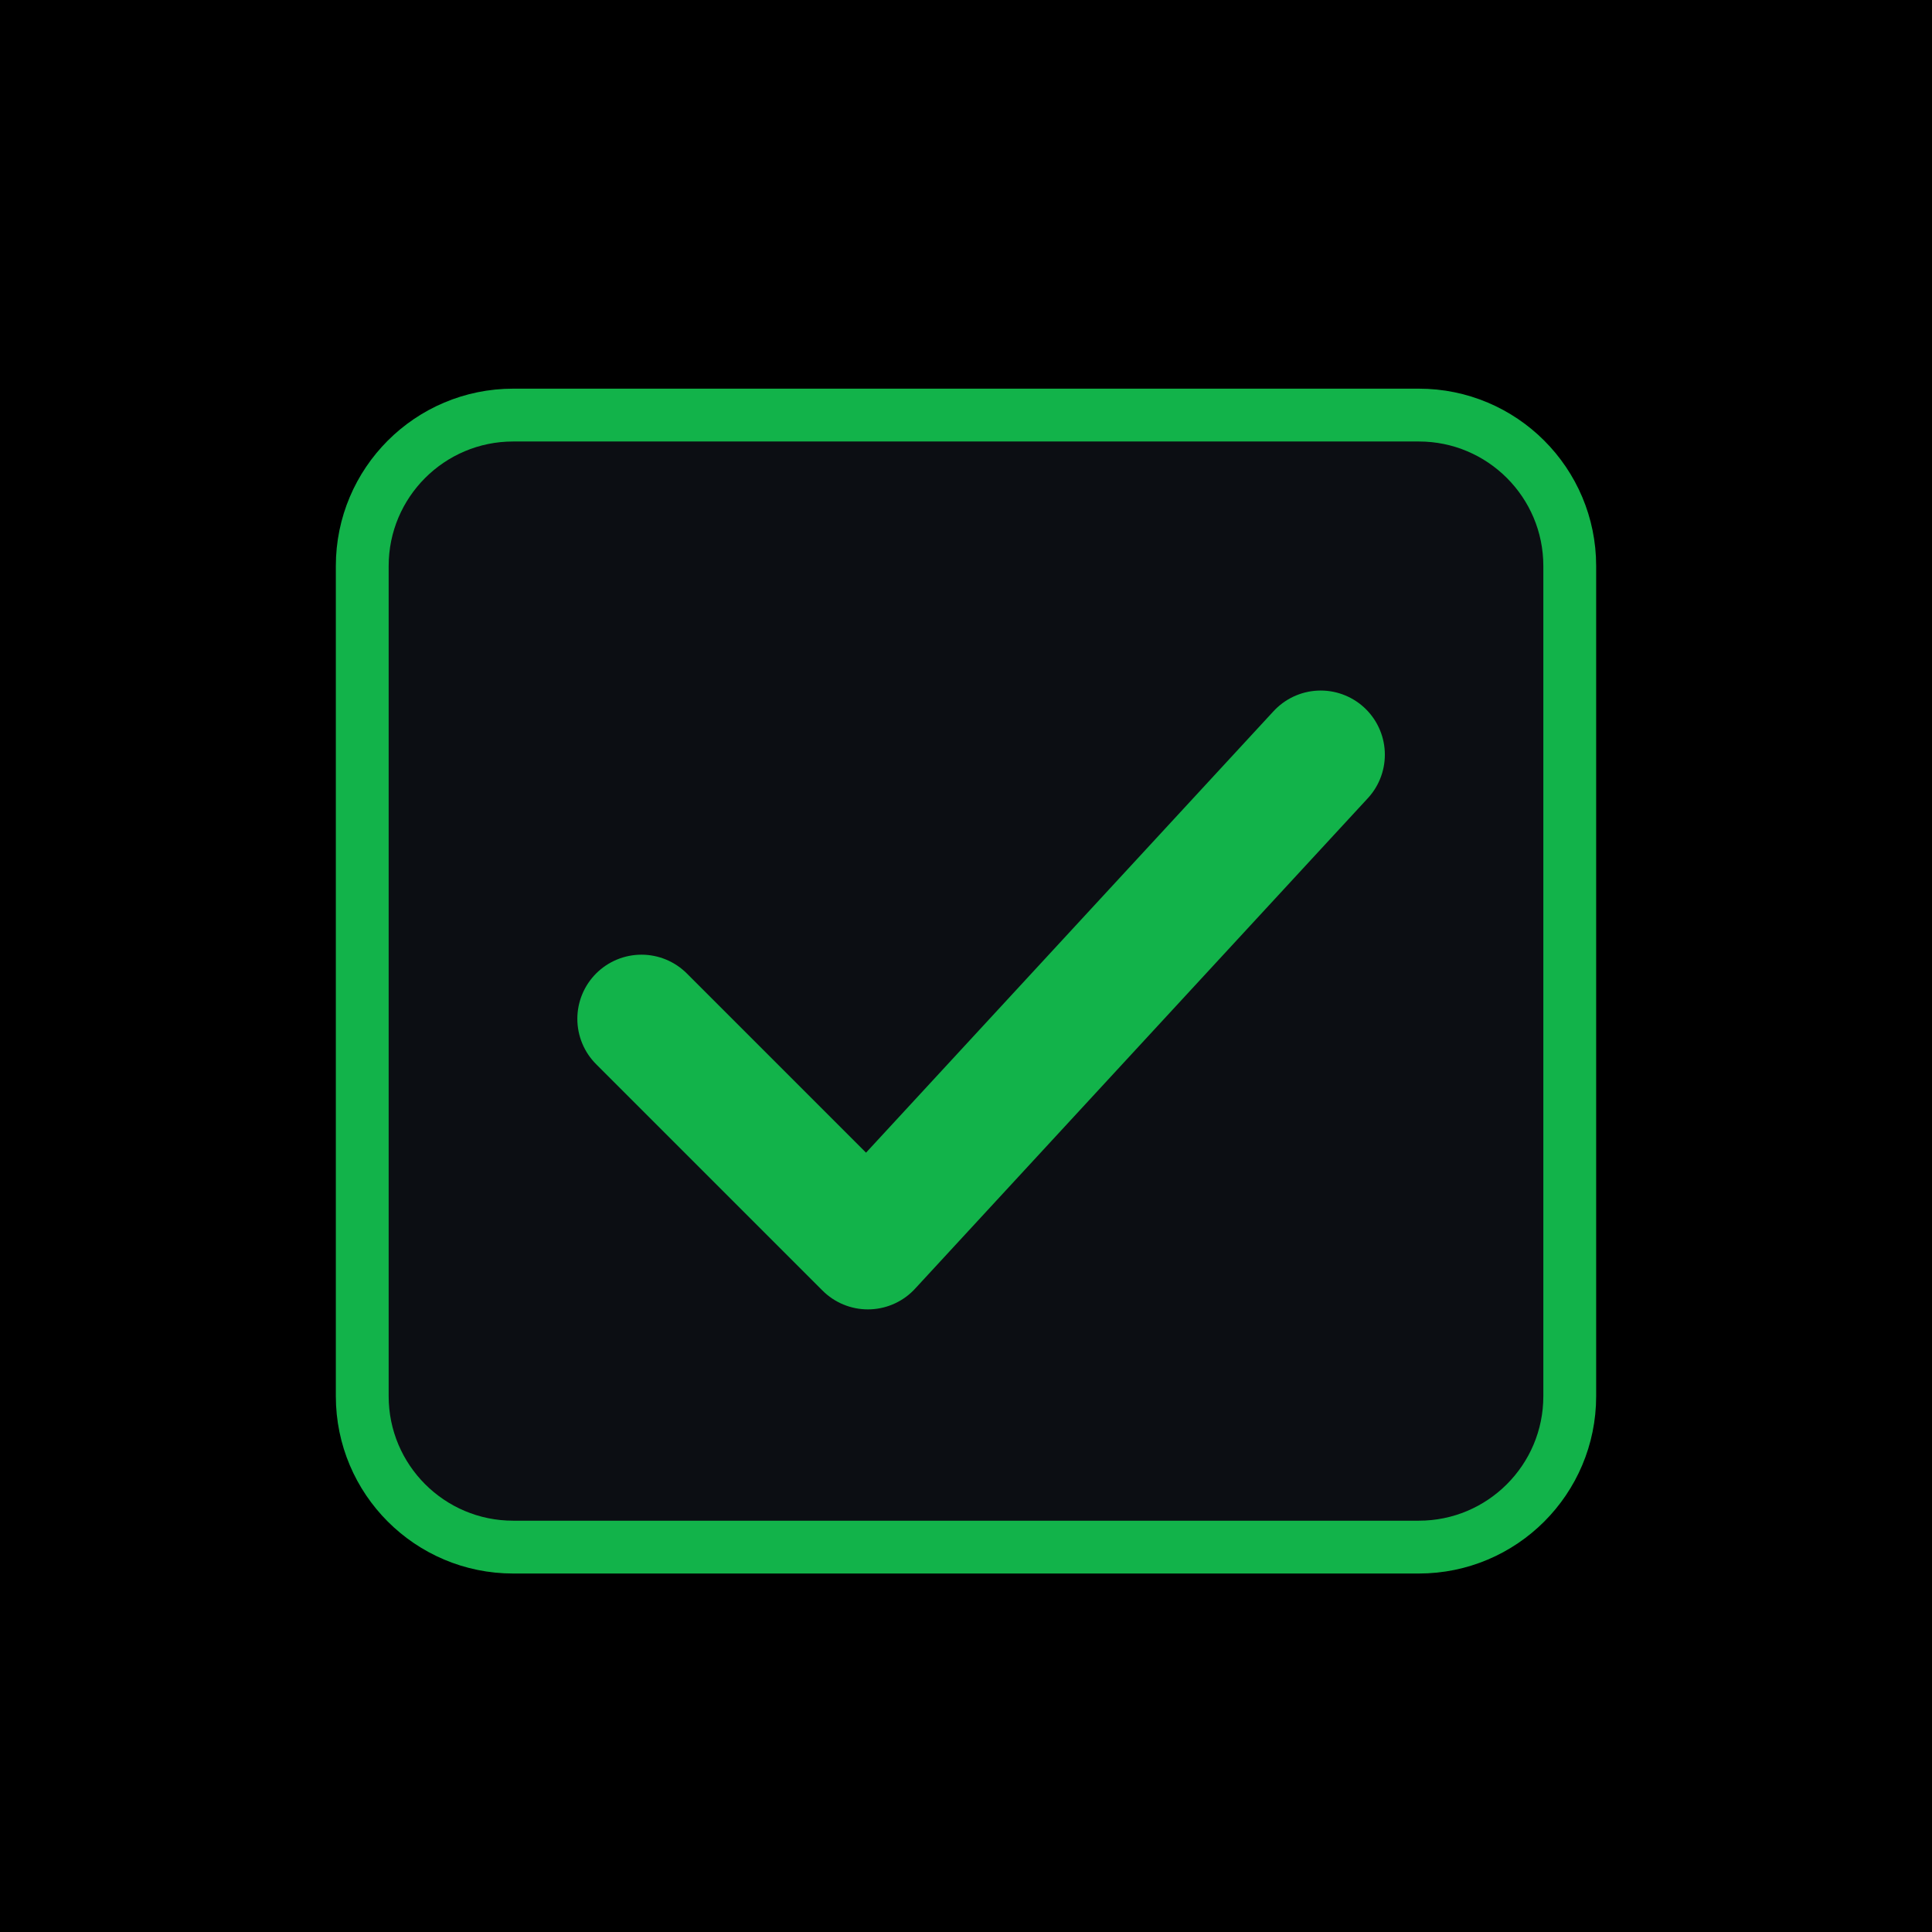
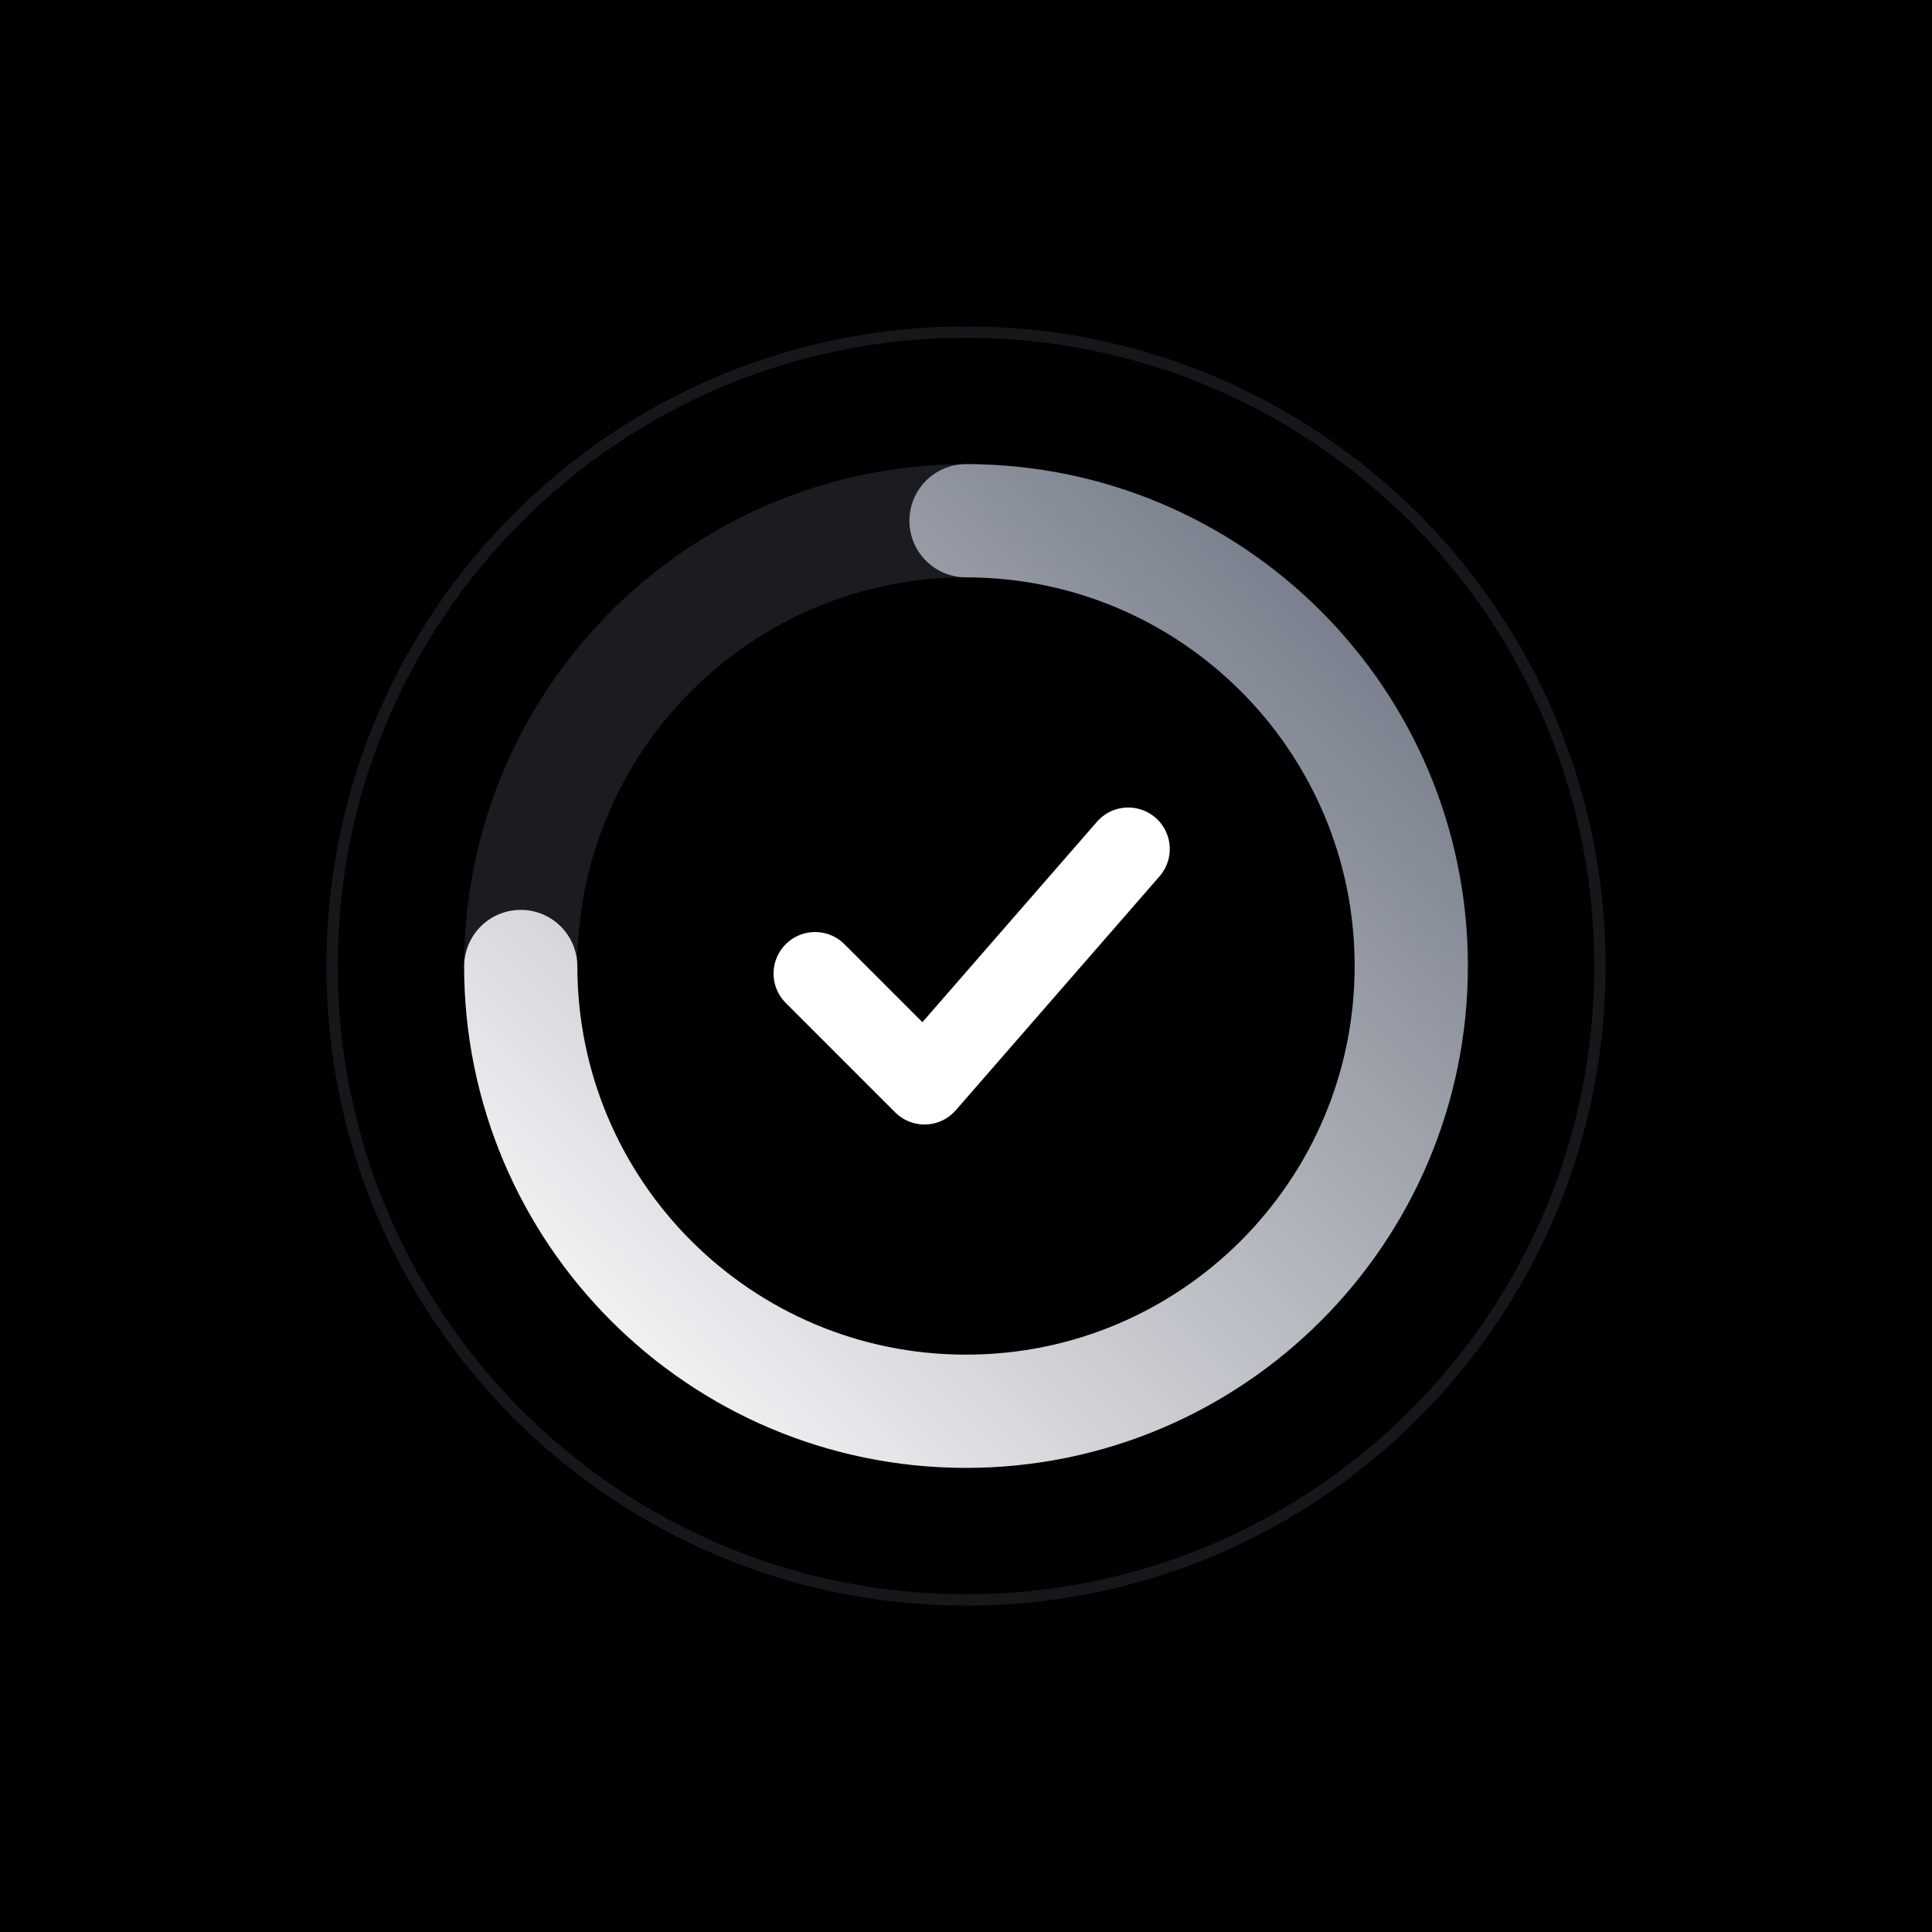
<svg xmlns="http://www.w3.org/2000/svg" viewBox="0 0 512 512">
+   <defs>
+     <linearGradient id="g" x1="0" y1="0" x2="1" y2="1">
+       <stop offset="0" stop-color="#fff" />
+       <stop offset="1" stop-color="#6b7280" />
+     </linearGradient>
+   </defs>
  <rect width="512" height="512" fill="#000" />
-   <rect x="96" y="110" width="320" height="300" rx="40" fill="#0c0e13" stroke="#12b34a" stroke-width="14" />
-   <path d="M170 270l60 60 120-130" fill="none" stroke="#12b34a" stroke-width="34" stroke-linecap="round" stroke-linejoin="round" />
+   <circle cx="256" cy="256" r="168" fill="none" stroke="#15171b" stroke-width="3" />
+   <circle cx="256" cy="256" r="118" fill="none" stroke="#1a1c21" stroke-width="30" />
+   <circle cx="256" cy="256" r="118" fill="none" stroke="url(#g)" stroke-width="30" stroke-linecap="round" stroke-dasharray="556 742" transform="rotate(-90 256 256)" />
+   <path d="M216 258l29 29 54-62" fill="none" stroke="#fff" stroke-width="22" stroke-linecap="round" stroke-linejoin="round" />
</svg>
